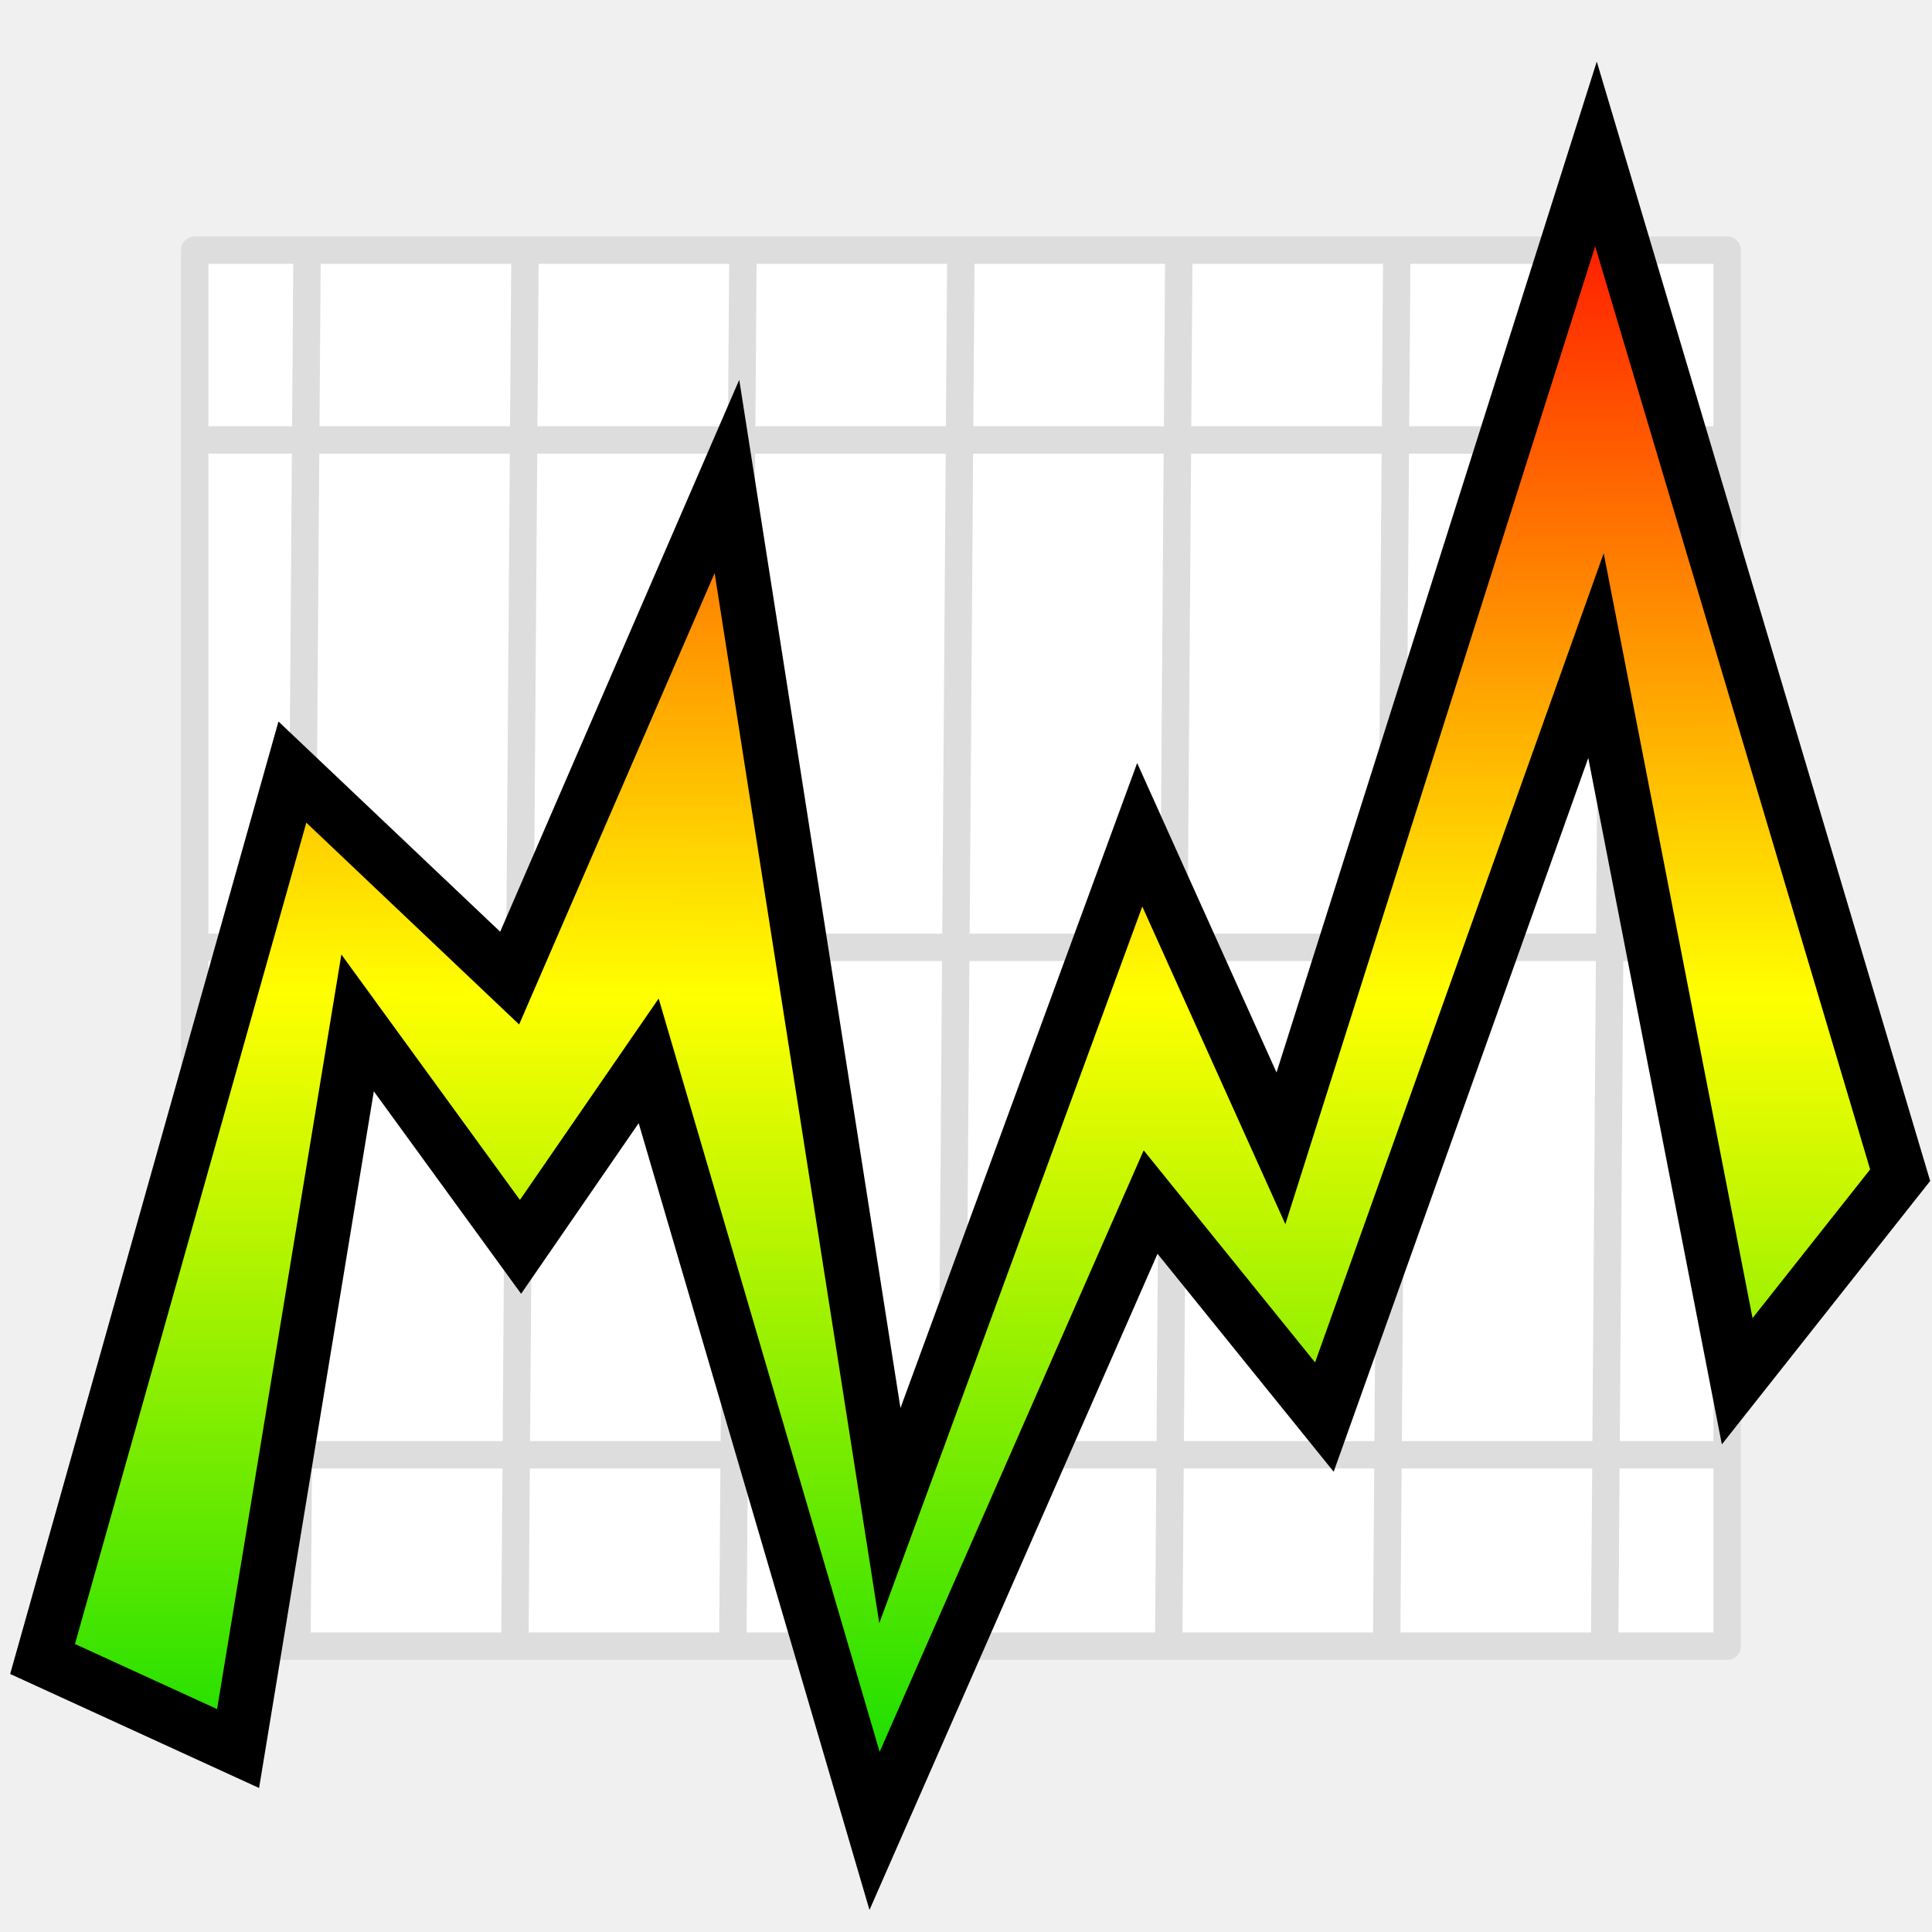
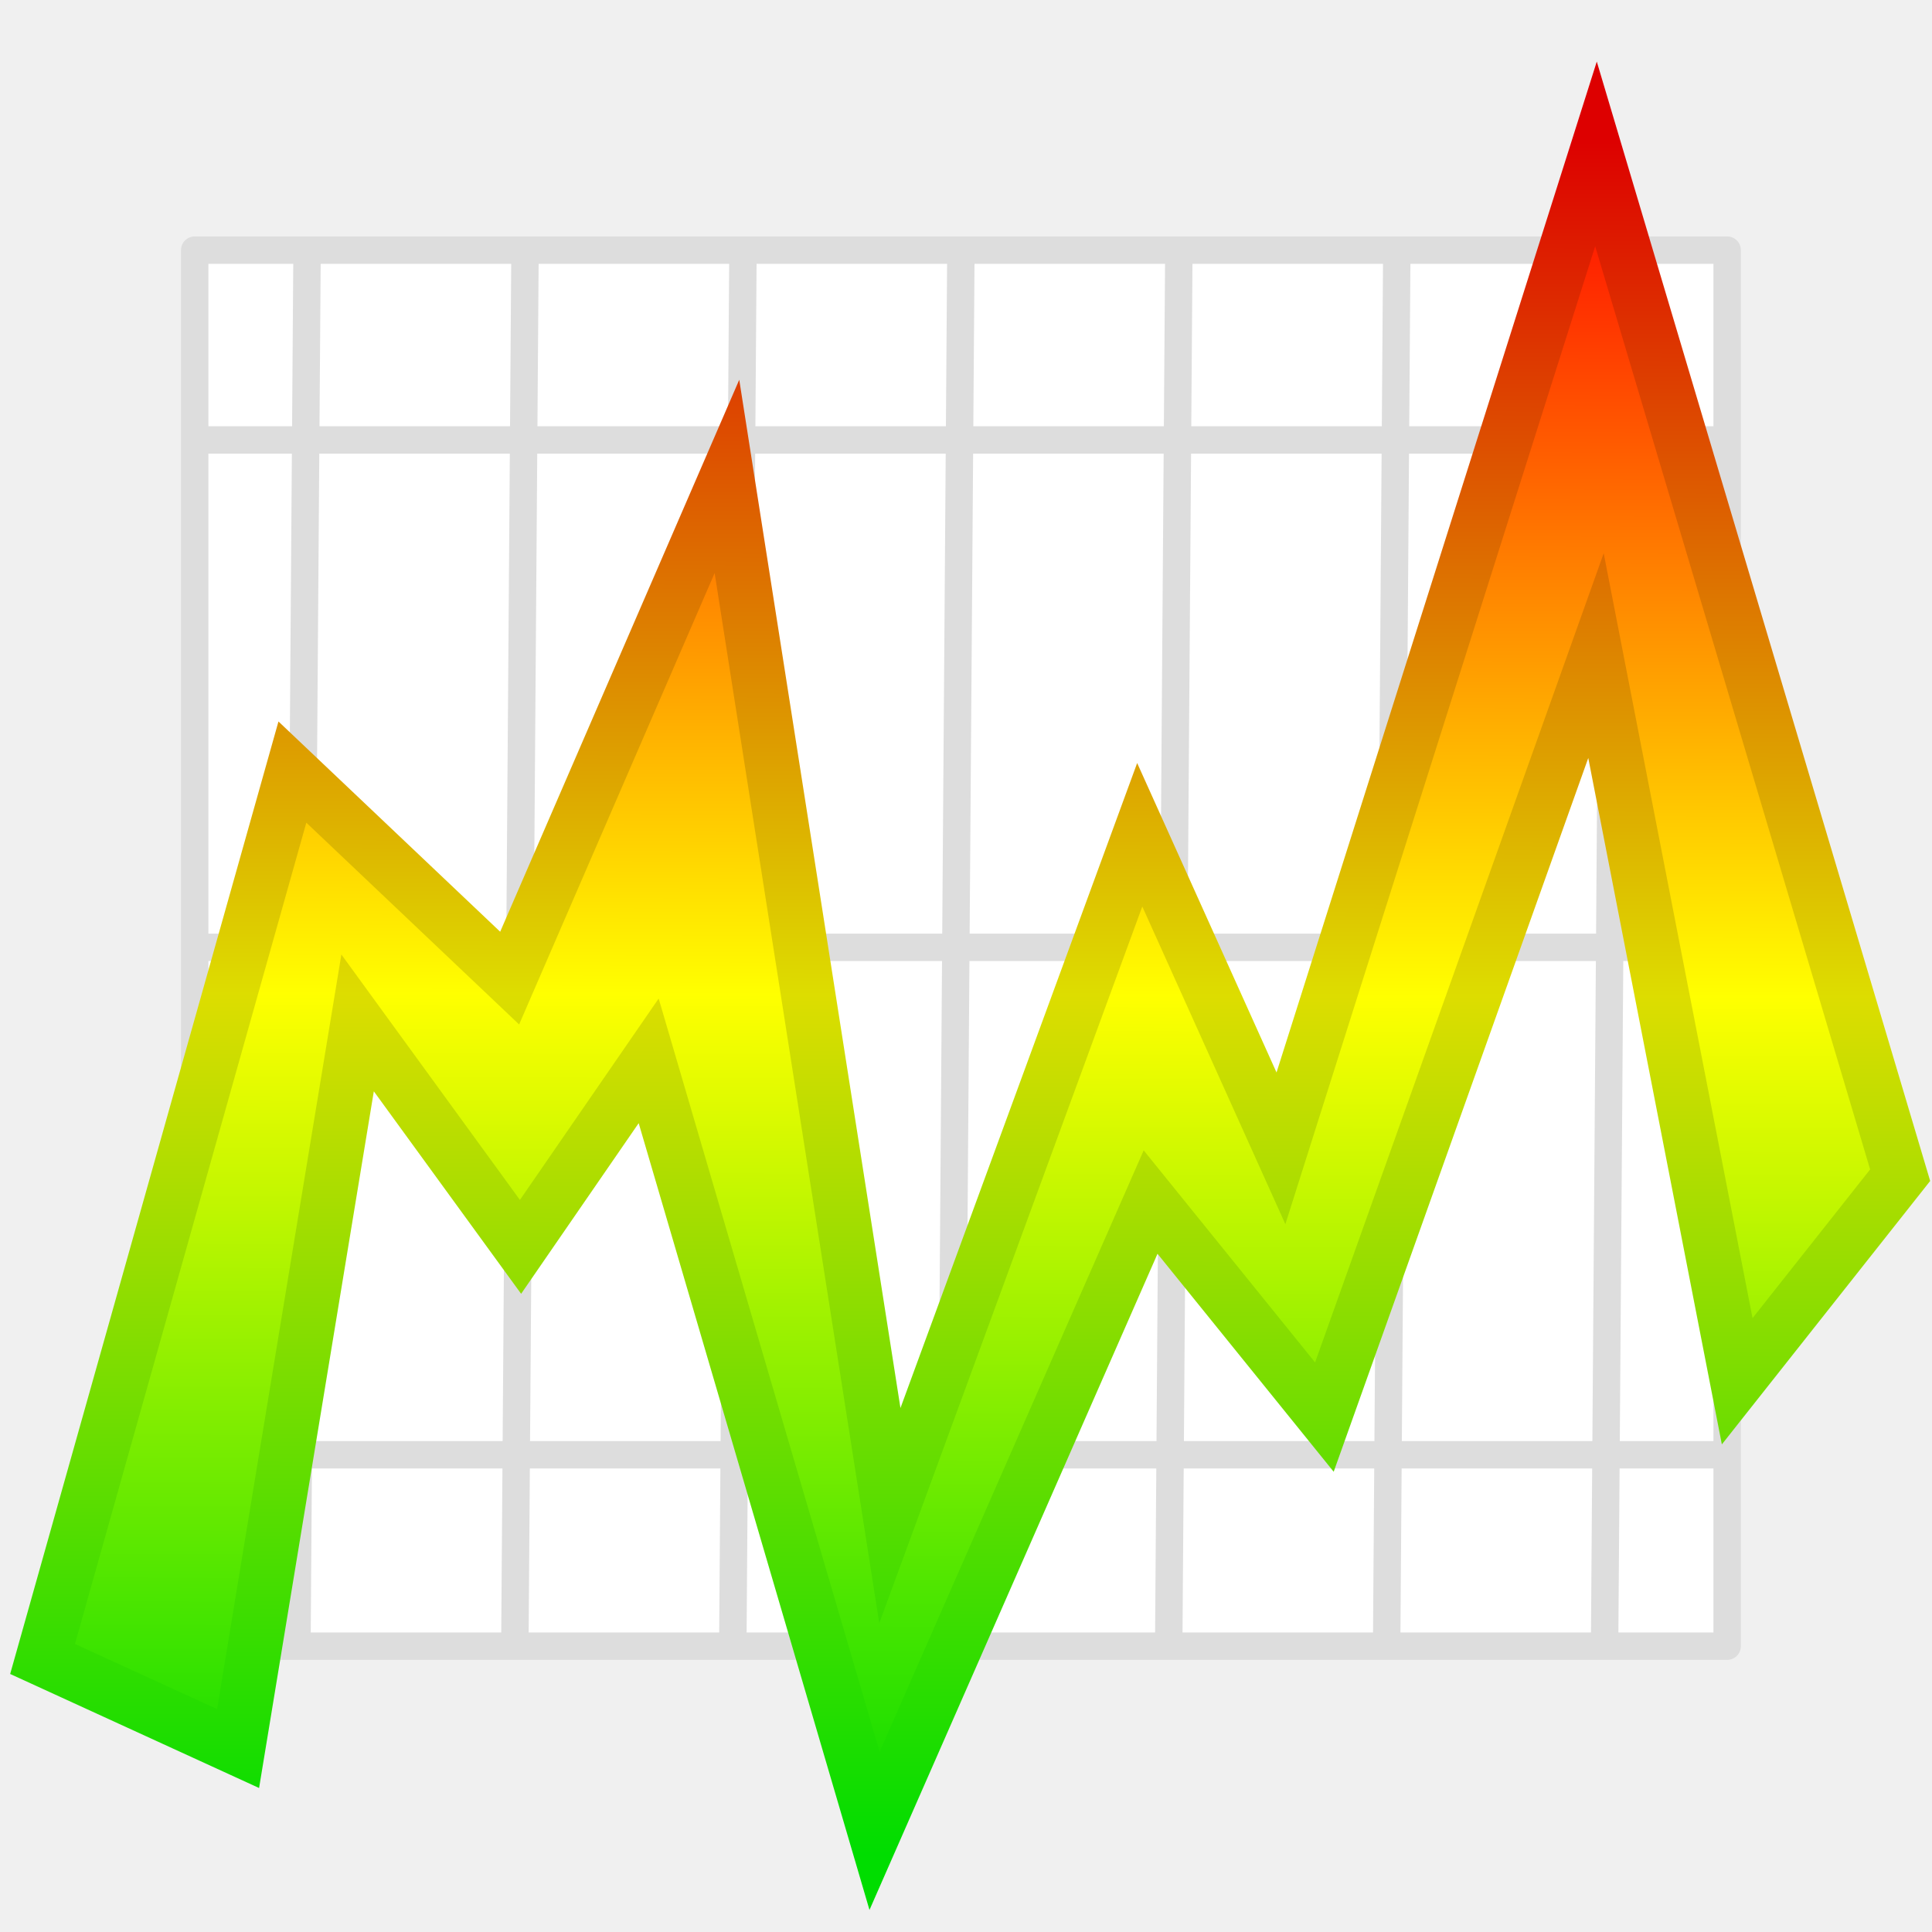
<svg xmlns="http://www.w3.org/2000/svg" xmlns:xlink="http://www.w3.org/1999/xlink" version="1.1" width="64" height="64" id="svg4363">
  <defs id="defs4365">
+     <linearGradient id="linearGradient5063">
+       <stop id="stop5065" style="stop-color:#00dd00;stop-opacity:1" offset="0" />
+       <stop id="stop5067" style="stop-color:#dddd00;stop-opacity:1" offset="0.5" />
+       <stop id="stop5069" style="stop-color:#dd0000;stop-opacity:1" offset="1" />
+     </linearGradient>
    <linearGradient id="linearGradient4939">
      <stop id="stop4941" style="stop-color:#00db00;stop-opacity:1" offset="0" />
      <stop id="stop4947" style="stop-color:#ffff00;stop-opacity:1" offset="0.5" />
      <stop id="stop4943" style="stop-color:#ff0000;stop-opacity:1" offset="1" />
    </linearGradient>
    <linearGradient x1="32.695" y1="56.455" x2="32.8" y2="6.636" id="linearGradient4945" xlink:href="#linearGradient4939" gradientUnits="userSpaceOnUse" gradientTransform="matrix(1.078971,0,0,1.141854,-2.371711,-3.055369)" />
+     <linearGradient x1="32.905" y1="61.407" x2="33.018" y2="4.522" id="linearGradient5061" xlink:href="#linearGradient5063" gradientUnits="userSpaceOnUse" />
  </defs>
  <g id="layer2">
    <rect width="50.764" height="46.246" x="6.45" y="8.286" id="rect4949" style="fill:#ffffff;fill-opacity:1;stroke:#dddddd;stroke-width:0.908;stroke-linecap:round;stroke-linejoin:round;stroke-miterlimit:4;stroke-opacity:1;stroke-dasharray:none" />
    <path d="M 10.173,8.125 9.835,54.693 z" id="path4374" style="fill:none;stroke:#dddddd;stroke-width:0.908px;stroke-linecap:butt;stroke-linejoin:miter;stroke-opacity:1" />
    <path d="M 39.052,8.125 38.714,54.693 z" id="path4374-2" style="fill:none;stroke:#dddddd;stroke-width:0.908px;stroke-linecap:butt;stroke-linejoin:miter;stroke-opacity:1" />
    <path d="M 46.272,8.125 45.933,54.693 z" id="path4374-9" style="fill:none;stroke:#dddddd;stroke-width:0.908px;stroke-linecap:butt;stroke-linejoin:miter;stroke-opacity:1" />
    <path d="M 53.492,8.125 53.153,54.693 z" id="path4374-3" style="fill:none;stroke:#dddddd;stroke-width:0.908px;stroke-linecap:butt;stroke-linejoin:miter;stroke-opacity:1" />
    <path d="M 31.832,8.125 31.494,54.693 z" id="path4374-8" style="fill:none;stroke:#dddddd;stroke-width:0.908px;stroke-linecap:butt;stroke-linejoin:miter;stroke-opacity:1" />
    <path d="M 24.613,8.125 24.274,54.693 z" id="path4374-5" style="fill:none;stroke:#dddddd;stroke-width:0.908px;stroke-linecap:butt;stroke-linejoin:miter;stroke-opacity:1" />
    <path d="M 17.393,8.125 17.054,54.693 z" id="path4374-87" style="fill:none;stroke:#dddddd;stroke-width:0.908px;stroke-linecap:butt;stroke-linejoin:miter;stroke-opacity:1" />
    <path d="m 6.759,14.574 50.834,0 z" id="path4969" style="fill:none;stroke:#dddddd;stroke-width:0.908px;stroke-linecap:butt;stroke-linejoin:miter;stroke-opacity:1" />
    <path d="m 6.759,31.382 50.834,0 z" id="path4969-0" style="fill:none;stroke:#dddddd;stroke-width:0.908px;stroke-linecap:butt;stroke-linejoin:miter;stroke-opacity:1" />
    <path d="m 6.759,48.191 50.834,0 z" id="path4969-6" style="fill:none;stroke:#dddddd;stroke-width:0.908px;stroke-linecap:butt;stroke-linejoin:miter;stroke-opacity:1" />
  </g>
  <g id="layer1">
-     <path d="M 1.41,54.956 9.686,25.576 16.883,32.401 24.081,15.782 29.478,50.207 37.755,27.653 42.433,38.04 52.869,5.099 62.945,38.93 57.547,45.756 52.869,21.718 43.872,46.943 38.115,39.82 28.971,60.651 21.488,35.142 17.243,41.304 11.846,33.885 7.887,57.923 z" id="path4371" style="fill:url(#linearGradient4945);fill-opacity:1;stroke:#000000;stroke-width:1.797px;stroke-linecap:butt;stroke-linejoin:miter;stroke-opacity:1" />
+     <path d="M 1.41,54.956 9.686,25.576 16.883,32.401 24.081,15.782 29.478,50.207 37.755,27.653 42.433,38.04 52.869,5.099 62.945,38.93 57.547,45.756 52.869,21.718 43.872,46.943 38.115,39.82 28.971,60.651 21.488,35.142 17.243,41.304 11.846,33.885 7.887,57.923 z" id="path4371" style="fill:url(#linearGradient4945);fill-opacity:1;stroke:url(#linearGradient5061);stroke-width:1.797px;stroke-linecap:butt;stroke-linejoin:miter;stroke-opacity:1" />
  </g>
</svg>
